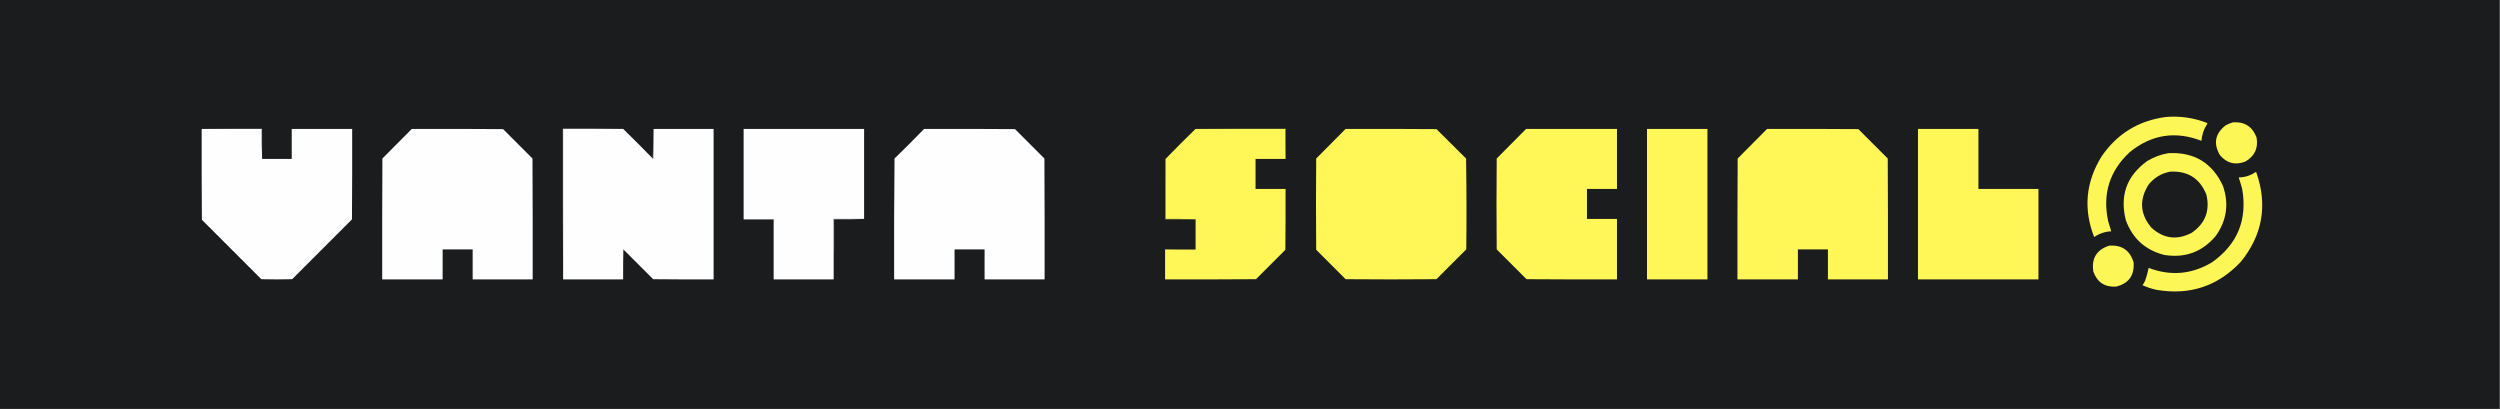
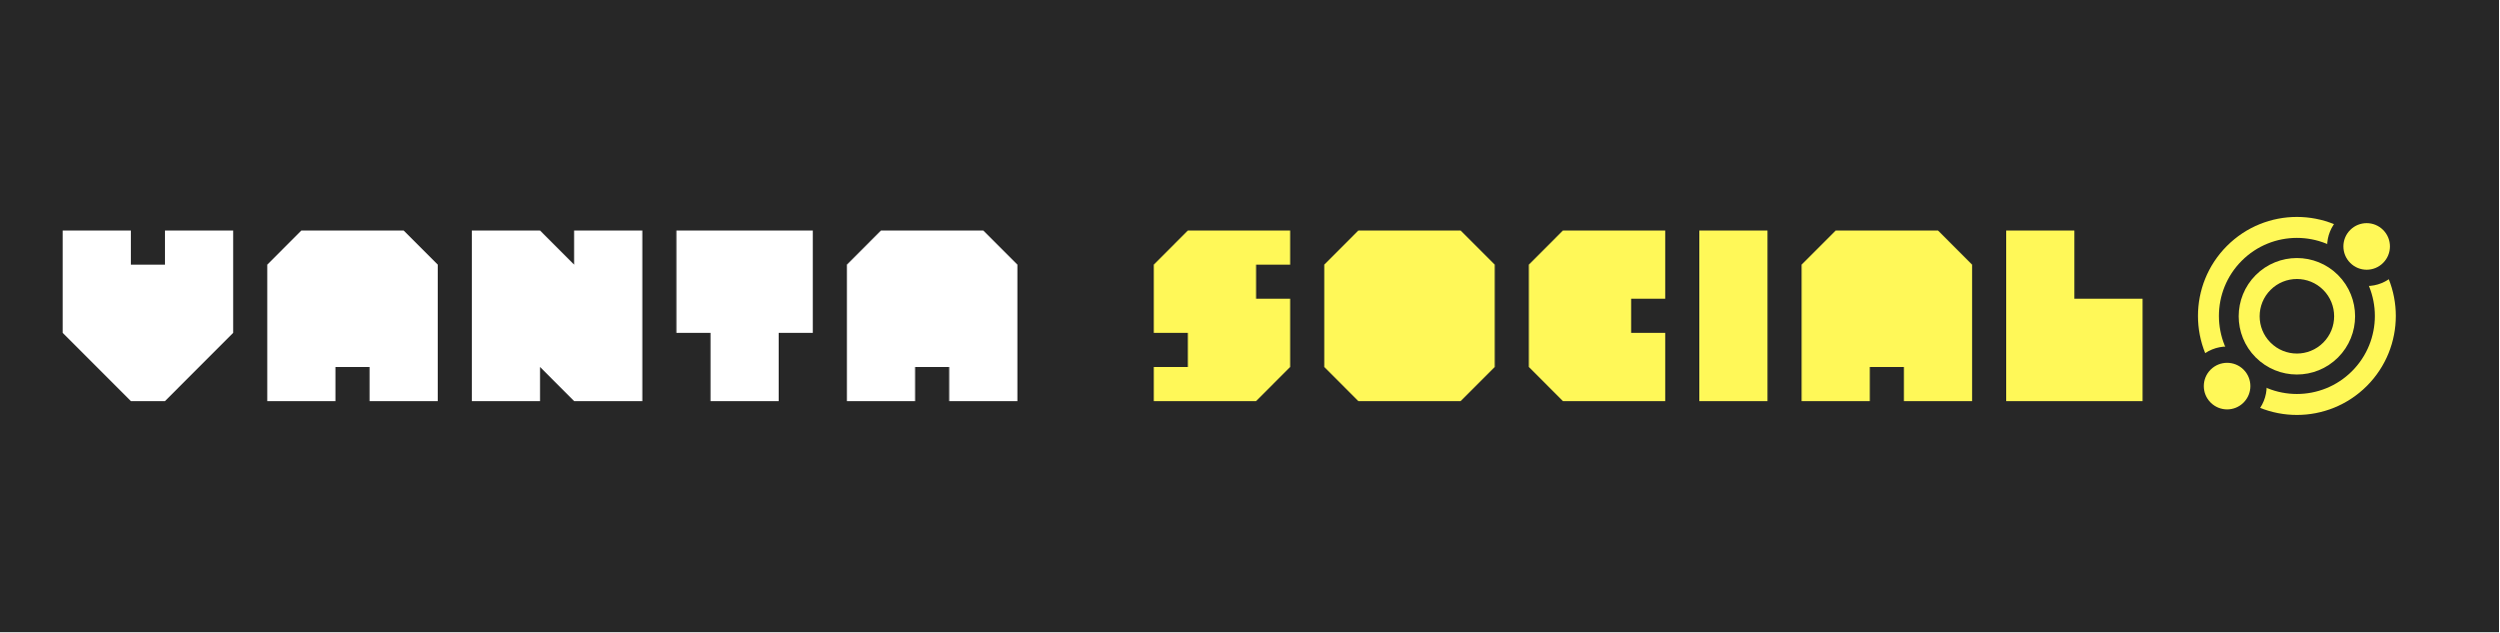
- <svg xmlns="http://www.w3.org/2000/svg" version="1.1" width="6080px" height="995px" style="shape-rendering:geometricPrecision; text-rendering:geometricPrecision; image-rendering:optimizeQuality; fill-rule:evenodd; clip-rule:evenodd">
-   <g>
-     <path style="opacity:1" fill="#1b1c1d" d="M -0.5,-0.5 C 2026.17,-0.5 4052.83,-0.5 6079.5,-0.5C 6079.5,331.167 6079.5,662.833 6079.5,994.5C 4052.83,994.5 2026.17,994.5 -0.5,994.5C -0.5,662.833 -0.5,331.167 -0.5,-0.5 Z" />
-   </g>
-   <g>
-     <path style="opacity:1" fill="#fdf657" d="M 5267.5,284.5 C 5302.05,281.651 5335.38,286.484 5367.5,299C 5367.96,299.414 5368.29,299.914 5368.5,300.5C 5359.99,313.17 5355.16,327.17 5354,342.5C 5290.4,317.968 5232.23,327.134 5179.5,370C 5130.43,415.723 5112.93,471.556 5127,537.5C 5129.61,545.822 5132.11,554.155 5134.5,562.5C 5119.34,563.274 5105.51,567.941 5093,576.5C 5066.42,508.231 5072.42,442.898 5111,380.5C 5148.77,325.274 5200.93,293.274 5267.5,284.5 Z" />
-   </g>
-   <g>
-     <path style="opacity:1" fill="#fdf657" d="M 5430.5,297.5 C 5458.95,295.631 5478.12,307.964 5488,334.5C 5492.42,360.497 5483.25,379.997 5460.5,393C 5436.26,402.315 5415.76,397.148 5399,377.5C 5382.44,349.285 5386.94,325.118 5412.5,305C 5418.34,301.784 5424.34,299.284 5430.5,297.5 Z" />
-   </g>
-   <g>
-     <path style="opacity:1" fill="#4c4d4e" d="M 490.5,313.5 C 539.33,312.501 588.33,312.168 637.5,312.5C 637.5,337.167 637.5,361.833 637.5,386.5C 636.502,362.339 636.169,338.006 636.5,313.5C 587.833,313.5 539.167,313.5 490.5,313.5 Z" />
-   </g>
-   <g>
-     <path style="opacity:1" fill="#fefefe" d="M 490.5,313.5 C 539.167,313.5 587.833,313.5 636.5,313.5C 636.169,338.006 636.502,362.339 637.5,386.5C 661.5,386.5 685.5,386.5 709.5,386.5C 709.5,362.167 709.5,337.833 709.5,313.5C 758.5,313.5 807.5,313.5 856.5,313.5C 856.667,386.834 856.5,460.167 856,533.5C 807.5,582 759,630.5 710.5,679C 685.5,679.667 660.5,679.667 635.5,679C 587.333,630.833 539.167,582.667 491,534.5C 490.5,460.834 490.333,387.167 490.5,313.5 Z" />
-   </g>
-   <g>
-     <path style="opacity:1" fill="#fefefe" d="M 1001.5,313.5 C 1075.5,313.333 1149.5,313.5 1223.5,314C 1247.33,337.833 1271.17,361.667 1295,385.5C 1295.5,483.499 1295.67,581.499 1295.5,679.5C 1246.83,679.5 1198.17,679.5 1149.5,679.5C 1149.5,655.167 1149.5,630.833 1149.5,606.5C 1125.17,606.5 1100.83,606.5 1076.5,606.5C 1076.5,630.833 1076.5,655.167 1076.5,679.5C 1027.5,679.5 978.5,679.5 929.5,679.5C 929.333,581.499 929.5,483.499 930,385.5C 954.035,361.632 977.868,337.632 1001.5,313.5 Z" />
-   </g>
-   <g>
-     <path style="opacity:1" fill="#7f8081" d="M 1515.5,313.5 C 1466.83,313.5 1418.17,313.5 1369.5,313.5C 1369.5,435.5 1369.5,557.5 1369.5,679.5C 1368.5,557.334 1368.17,435.001 1368.5,312.5C 1417.67,312.168 1466.67,312.501 1515.5,313.5 Z" />
-   </g>
-   <g>
-     <path style="opacity:1" fill="#fefefe" d="M 1515.5,313.5 C 1539.83,337.167 1563.83,361.167 1587.5,385.5C 1587.56,386.043 1587.89,386.376 1588.5,386.5C 1589.5,362.176 1589.83,337.842 1589.5,313.5C 1638.17,313.5 1686.83,313.5 1735.5,313.5C 1735.5,435.5 1735.5,557.5 1735.5,679.5C 1686.5,679.667 1637.5,679.5 1588.5,679C 1564.33,654.833 1540.17,630.667 1516,606.5C 1515.5,630.831 1515.33,655.164 1515.5,679.5C 1466.83,679.5 1418.17,679.5 1369.5,679.5C 1369.5,557.5 1369.5,435.5 1369.5,313.5C 1418.17,313.5 1466.83,313.5 1515.5,313.5 Z" />
-   </g>
-   <g>
-     <path style="opacity:1" fill="#c5c5c6" d="M 1589.5,313.5 C 1589.83,337.842 1589.5,362.176 1588.5,386.5C 1587.89,386.376 1587.56,386.043 1587.5,385.5C 1588.17,361.5 1588.83,337.5 1589.5,313.5 Z" />
-   </g>
-   <g>
-     <path style="opacity:1" fill="#fefefe" d="M 2101.5,532.5 C 2076.83,532.5 2052.17,532.5 2027.5,532.5C 2027.5,581.5 2027.5,630.5 2027.5,679.5C 1978.83,679.5 1930.17,679.5 1881.5,679.5C 1881.5,630.833 1881.5,582.167 1881.5,533.5C 1857.17,533.5 1832.83,533.5 1808.5,533.5C 1808.5,460.167 1808.5,386.833 1808.5,313.5C 1906.17,313.5 2003.83,313.5 2101.5,313.5C 2101.5,386.5 2101.5,459.5 2101.5,532.5 Z" />
-   </g>
-   <g>
-     <path style="opacity:1" fill="#fefefe" d="M 2247.5,313.5 C 2321.17,313.333 2394.83,313.5 2468.5,314C 2492.33,337.833 2516.17,361.667 2540,385.5C 2540.5,483.499 2540.67,581.499 2540.5,679.5C 2491.83,679.5 2443.17,679.5 2394.5,679.5C 2394.5,655.167 2394.5,630.833 2394.5,606.5C 2370.17,606.5 2345.83,606.5 2321.5,606.5C 2321.5,630.833 2321.5,655.167 2321.5,679.5C 2272.5,679.5 2223.5,679.5 2174.5,679.5C 2174.17,581.498 2174.5,483.498 2175.5,385.5C 2199.85,361.812 2223.85,337.812 2247.5,313.5 Z" />
-   </g>
-   <g>
-     <path style="opacity:1" fill="#fef757" d="M 2907.5,313.5 C 2980.5,313.5 3053.5,313.5 3126.5,313.5C 3126.5,337.833 3126.5,362.167 3126.5,386.5C 3102.17,386.5 3077.83,386.5 3053.5,386.5C 3053.5,410.833 3053.5,435.167 3053.5,459.5C 3077.83,459.5 3102.17,459.5 3126.5,459.5C 3126.67,508.834 3126.5,558.168 3126,607.5C 3102.17,631.333 3078.33,655.167 3054.5,679C 2980.83,679.5 2907.17,679.667 2833.5,679.5C 2833.5,655.167 2833.5,630.833 2833.5,606.5C 2858.17,606.5 2882.83,606.5 2907.5,606.5C 2907.5,582.167 2907.5,557.833 2907.5,533.5C 2883.34,532.502 2859.01,532.169 2834.5,532.5C 2834.5,483.833 2834.5,435.167 2834.5,386.5C 2858.5,361.833 2882.83,337.5 2907.5,313.5 Z" />
-   </g>
-   <g>
-     <path style="opacity:1" fill="#636230" d="M 2907.5,313.5 C 2980.66,312.501 3054,312.167 3127.5,312.5C 3127.83,337.339 3127.5,362.006 3126.5,386.5C 3126.5,362.167 3126.5,337.833 3126.5,313.5C 3053.5,313.5 2980.5,313.5 2907.5,313.5 Z" />
-   </g>
-   <g>
-     <path style="opacity:1" fill="#fef757" d="M 3272.5,313.5 C 3346.17,313.333 3419.83,313.5 3493.5,314C 3517.35,338.014 3541.35,361.847 3565.5,385.5C 3566.67,459.164 3566.83,532.831 3566,606.5C 3541.83,630.667 3517.67,654.833 3493.5,679C 3419.83,679.667 3346.17,679.667 3272.5,679C 3248.67,655.167 3224.83,631.333 3201,607.5C 3200.33,533.5 3200.33,459.5 3201,385.5C 3225.03,361.632 3248.87,337.632 3272.5,313.5 Z" />
-   </g>
-   <g>
-     <path style="opacity:1" fill="#fef757" d="M 3711.5,313.5 C 3785.17,313.5 3858.83,313.5 3932.5,313.5C 3932.5,362.167 3932.5,410.833 3932.5,459.5C 3908.17,459.5 3883.83,459.5 3859.5,459.5C 3859.5,483.833 3859.5,508.167 3859.5,532.5C 3883.83,532.5 3908.17,532.5 3932.5,532.5C 3932.5,581.5 3932.5,630.5 3932.5,679.5C 3859.17,679.667 3785.83,679.5 3712.5,679C 3688.33,654.833 3664.17,630.667 3640,606.5C 3639.33,532.833 3639.33,459.167 3640,385.5C 3664.03,361.632 3687.87,337.632 3711.5,313.5 Z" />
-   </g>
-   <g>
-     <path style="opacity:1" fill="#fef757" d="M 4005.5,313.5 C 4054.5,313.5 4103.5,313.5 4152.5,313.5C 4152.5,435.5 4152.5,557.5 4152.5,679.5C 4103.5,679.5 4054.5,679.5 4005.5,679.5C 4005.5,557.5 4005.5,435.5 4005.5,313.5 Z" />
-   </g>
-   <g>
-     <path style="opacity:1" fill="#fef757" d="M 4297.5,313.5 C 4371.5,313.333 4445.5,313.5 4519.5,314C 4543.33,337.833 4567.17,361.667 4591,385.5C 4591.5,483.499 4591.67,581.499 4591.5,679.5C 4542.83,679.5 4494.17,679.5 4445.5,679.5C 4445.5,655.167 4445.5,630.833 4445.5,606.5C 4421.17,606.5 4396.83,606.5 4372.5,606.5C 4372.5,630.833 4372.5,655.167 4372.5,679.5C 4323.5,679.5 4274.5,679.5 4225.5,679.5C 4225.33,581.499 4225.5,483.499 4226,385.5C 4250.03,361.632 4273.87,337.632 4297.5,313.5 Z" />
-   </g>
-   <g>
-     <path style="opacity:1" fill="#fef757" d="M 4664.5,313.5 C 4713.5,313.5 4762.5,313.5 4811.5,313.5C 4811.5,362.167 4811.5,410.833 4811.5,459.5C 4860.17,459.5 4908.83,459.5 4957.5,459.5C 4957.5,532.833 4957.5,606.167 4957.5,679.5C 4859.83,679.5 4762.17,679.5 4664.5,679.5C 4664.5,557.5 4664.5,435.5 4664.5,313.5 Z" />
-   </g>
-   <g>
-     <path style="opacity:1" fill="#fdf657" d="M 5273.5,372.5 C 5335.58,369.271 5379.74,395.604 5406,451.5C 5421.27,495.092 5415.6,535.759 5389,573.5C 5356.08,612.698 5314.25,628.198 5263.5,620C 5217.5,608.336 5186.33,580.169 5170,535.5C 5154.89,475.819 5172.06,427.985 5221.5,392C 5237.64,382.014 5254.97,375.514 5273.5,372.5 Z" />
-   </g>
-   <g>
-     <path style="opacity:1" fill="#1b1c1d" d="M 5277.5,417.5 C 5320.62,415.118 5350.12,433.785 5366,473.5C 5375.02,512.463 5363.18,543.296 5330.5,566C 5294.66,584.87 5261.82,580.703 5232,553.5C 5204.57,520.577 5202.24,485.91 5225,449.5C 5238.56,432.307 5256.06,421.64 5277.5,417.5 Z" />
-   </g>
-   <g>
-     <path style="opacity:1" fill="#fdf657" d="M 5485.5,418.5 C 5486.38,418.369 5487.04,418.702 5487.5,419.5C 5515.26,499.503 5502.43,572.169 5449,637.5C 5393.35,696.052 5325.52,718.552 5245.5,705C 5233.33,702.545 5221.67,698.712 5210.5,693.5C 5213.17,690.163 5215.34,686.496 5217,682.5C 5220.61,672.376 5223.45,662.042 5225.5,651.5C 5279.03,671.854 5330.37,667.354 5379.5,638C 5441.44,594.222 5465.94,534.722 5453,459.5C 5450.46,450.052 5447.63,440.719 5444.5,431.5C 5459.6,431.315 5473.27,426.982 5485.5,418.5 Z" />
-   </g>
-   <g>
-     <path style="opacity:1" fill="#98953d" d="M 2834.5,386.5 C 2834.5,435.167 2834.5,483.833 2834.5,532.5C 2859.01,532.169 2883.34,532.502 2907.5,533.5C 2907.17,533.5 2906.83,533.5 2906.5,533.5C 2882.17,533.5 2857.83,533.5 2833.5,533.5C 2833.17,484.33 2833.5,435.33 2834.5,386.5 Z" />
-   </g>
-   <g>
-     <path style="opacity:1" fill="#b7b7b7" d="M 2101.5,532.5 C 2077.34,533.498 2053.01,533.831 2028.5,533.5C 2028.83,582.336 2028.5,631.003 2027.5,679.5C 2027.5,630.5 2027.5,581.5 2027.5,532.5C 2052.17,532.5 2076.83,532.5 2101.5,532.5 Z" />
-   </g>
-   <g>
-     <path style="opacity:1" fill="#fdf657" d="M 5129.5,597.5 C 5160.48,595.223 5180.31,608.89 5189,638.5C 5191.06,669.897 5176.9,689.397 5146.5,697C 5118.79,698.735 5100.29,686.568 5091,660.5C 5086.05,628.359 5098.89,607.359 5129.5,597.5 Z" />
-   </g>
-   <g>
-     <path style="opacity:1" fill="#5d5b2e" d="M 2906.5,533.5 C 2906.83,533.5 2907.17,533.5 2907.5,533.5C 2907.5,557.833 2907.5,582.167 2907.5,606.5C 2882.83,606.5 2858.17,606.5 2833.5,606.5C 2857.66,605.502 2881.99,605.169 2906.5,605.5C 2906.5,581.5 2906.5,557.5 2906.5,533.5 Z" />
+ <svg xmlns="http://www.w3.org/2000/svg" width="261px" height="66px" viewBox="0 0 261 66" version="1.1">
+   <g id="surface1">
+     <rect x="0" y="0" width="261" height="66" style="fill:rgb(15.294%,15.294%,15.294%);fill-opacity:1;stroke:none;" />
+     <path style=" stroke:none;fill-rule:nonzero;fill:rgb(100%,100%,100%);fill-opacity:1;" d="M 17.23 41.875 L 13.668 41.875 L 6.547 34.75 L 6.547 24.066 L 13.668 24.066 L 13.668 27.629 L 17.23 27.629 L 17.23 24.066 L 24.352 24.066 L 24.352 34.75 Z M 35.035 41.875 L 27.914 41.875 L 27.914 27.629 L 31.473 24.066 L 42.156 24.066 L 45.719 27.629 L 45.719 41.875 L 38.598 41.875 L 38.598 38.312 L 35.035 38.312 Z M 56.402 41.875 L 49.281 41.875 L 49.281 24.066 L 56.402 24.066 L 59.961 27.629 L 59.961 24.066 L 67.086 24.066 L 67.086 41.875 L 59.961 41.875 L 56.402 38.312 Z M 81.328 41.875 L 74.207 41.875 L 74.207 34.75 L 70.645 34.75 L 70.645 24.066 L 84.891 24.066 L 84.891 34.75 L 81.328 34.75 Z M 95.574 41.875 L 88.453 41.875 L 88.453 27.629 L 92.012 24.066 L 102.695 24.066 L 106.258 27.629 L 106.258 41.875 L 99.137 41.875 L 99.137 38.312 L 95.574 38.312 Z M 95.574 41.875 " />
+     <path style=" stroke:none;fill-rule:nonzero;fill:rgb(100%,97.255%,34.51%);fill-opacity:1;" d="M 131.188 41.875 L 120.504 41.875 L 120.504 38.312 L 124.062 38.312 L 124.062 34.75 L 120.504 34.75 L 120.504 27.629 L 124.062 24.066 L 134.746 24.066 L 134.746 27.629 L 131.188 27.629 L 131.188 31.188 L 134.746 31.188 L 134.746 38.312 Z M 152.551 41.875 L 141.867 41.875 L 138.309 38.312 L 138.309 27.629 L 141.867 24.066 L 152.551 24.066 L 156.113 27.629 L 156.113 38.312 Z M 173.918 41.875 L 163.234 41.875 L 159.676 38.312 L 159.676 27.629 L 163.234 24.066 L 173.918 24.066 L 173.918 31.188 L 170.359 31.188 L 170.359 34.75 L 173.918 34.75 Z M 184.602 41.875 L 177.48 41.875 L 177.48 24.066 L 184.602 24.066 Z M 195.285 41.875 L 188.164 41.875 L 188.164 27.629 L 191.727 24.066 L 202.41 24.066 L 205.969 27.629 L 205.969 41.875 L 198.848 41.875 L 198.848 38.312 L 195.285 38.312 Z M 223.773 41.875 L 209.531 41.875 L 209.531 24.066 L 216.652 24.066 L 216.652 31.188 L 223.773 31.188 Z M 223.773 41.875 " />
+     <path style="fill:none;stroke-width:45;stroke-linecap:butt;stroke-linejoin:miter;stroke:rgb(100%,97.255%,34.51%);stroke-opacity:1;stroke-miterlimit:4;" d="M 5123.913 678.173 C 5123.873 573.263 5038.8 488.19 4933.89 488.149 C 4828.924 488.166 4743.88 573.209 4743.864 678.175 C 4743.904 783.085 4828.978 868.158 4933.887 868.199 C 5038.854 868.182 5123.897 783.139 5123.913 678.173 Z M 5123.913 678.173 " transform="matrix(0.0343806,0.0343913,-0.0343806,0.0343913,93.5787,-160.022)" />
+     <path style="fill:none;stroke-width:45;stroke-linecap:butt;stroke-linejoin:miter;stroke:rgb(100%,97.255%,34.51%);stroke-opacity:1;stroke-miterlimit:4;" d="M 5036.396 678.848 C 5036.405 622.275 4990.517 576.388 4933.888 576.34 C 4877.258 576.405 4831.413 622.25 4831.347 678.88 C 4831.395 735.509 4877.283 781.397 4933.855 781.388 C 4990.542 781.379 5036.387 735.534 5036.396 678.848 Z M 5036.396 678.848 " transform="matrix(0.0343806,0.0343913,-0.0343806,0.0343913,93.60301,-160.0119)" />
+     <path style="fill-rule:nonzero;fill:rgb(100%,97.255%,34.51%);fill-opacity:1;stroke-width:35;stroke-linecap:butt;stroke-linejoin:miter;stroke:rgb(15.294%,15.294%,15.294%);stroke-opacity:1;stroke-miterlimit:4;" d="M 4851.467 828.735 C 4851.472 791.475 4821.259 761.262 4783.999 761.267 C 4746.738 761.273 4716.515 791.496 4716.453 828.813 C 4716.447 866.074 4746.66 896.287 4783.921 896.281 C 4821.295 896.275 4851.517 866.053 4851.467 828.735 Z M 4851.467 828.735 " transform="matrix(0.0343806,0.0343913,-0.0343806,0.0343913,96.62202,-152.7208)" />
+     <path style="fill-rule:nonzero;fill:rgb(100%,97.255%,34.51%);fill-opacity:1;stroke-width:35;stroke-linecap:butt;stroke-linejoin:miter;stroke:rgb(15.294%,15.294%,15.294%);stroke-opacity:1;stroke-miterlimit:4;" d="M 5151.231 528.964 C 5151.237 491.703 5121.024 461.49 5083.763 461.496 C 5046.503 461.502 5016.28 491.724 5016.274 528.985 C 5016.268 566.246 5046.481 596.459 5083.742 596.453 C 5121.06 596.504 5151.282 566.281 5151.231 528.964 Z M 5151.231 528.964 " transform="matrix(0.0343806,0.0343913,-0.0343806,0.0343913,90.58383,-167.3026)" />
  </g>
</svg>
